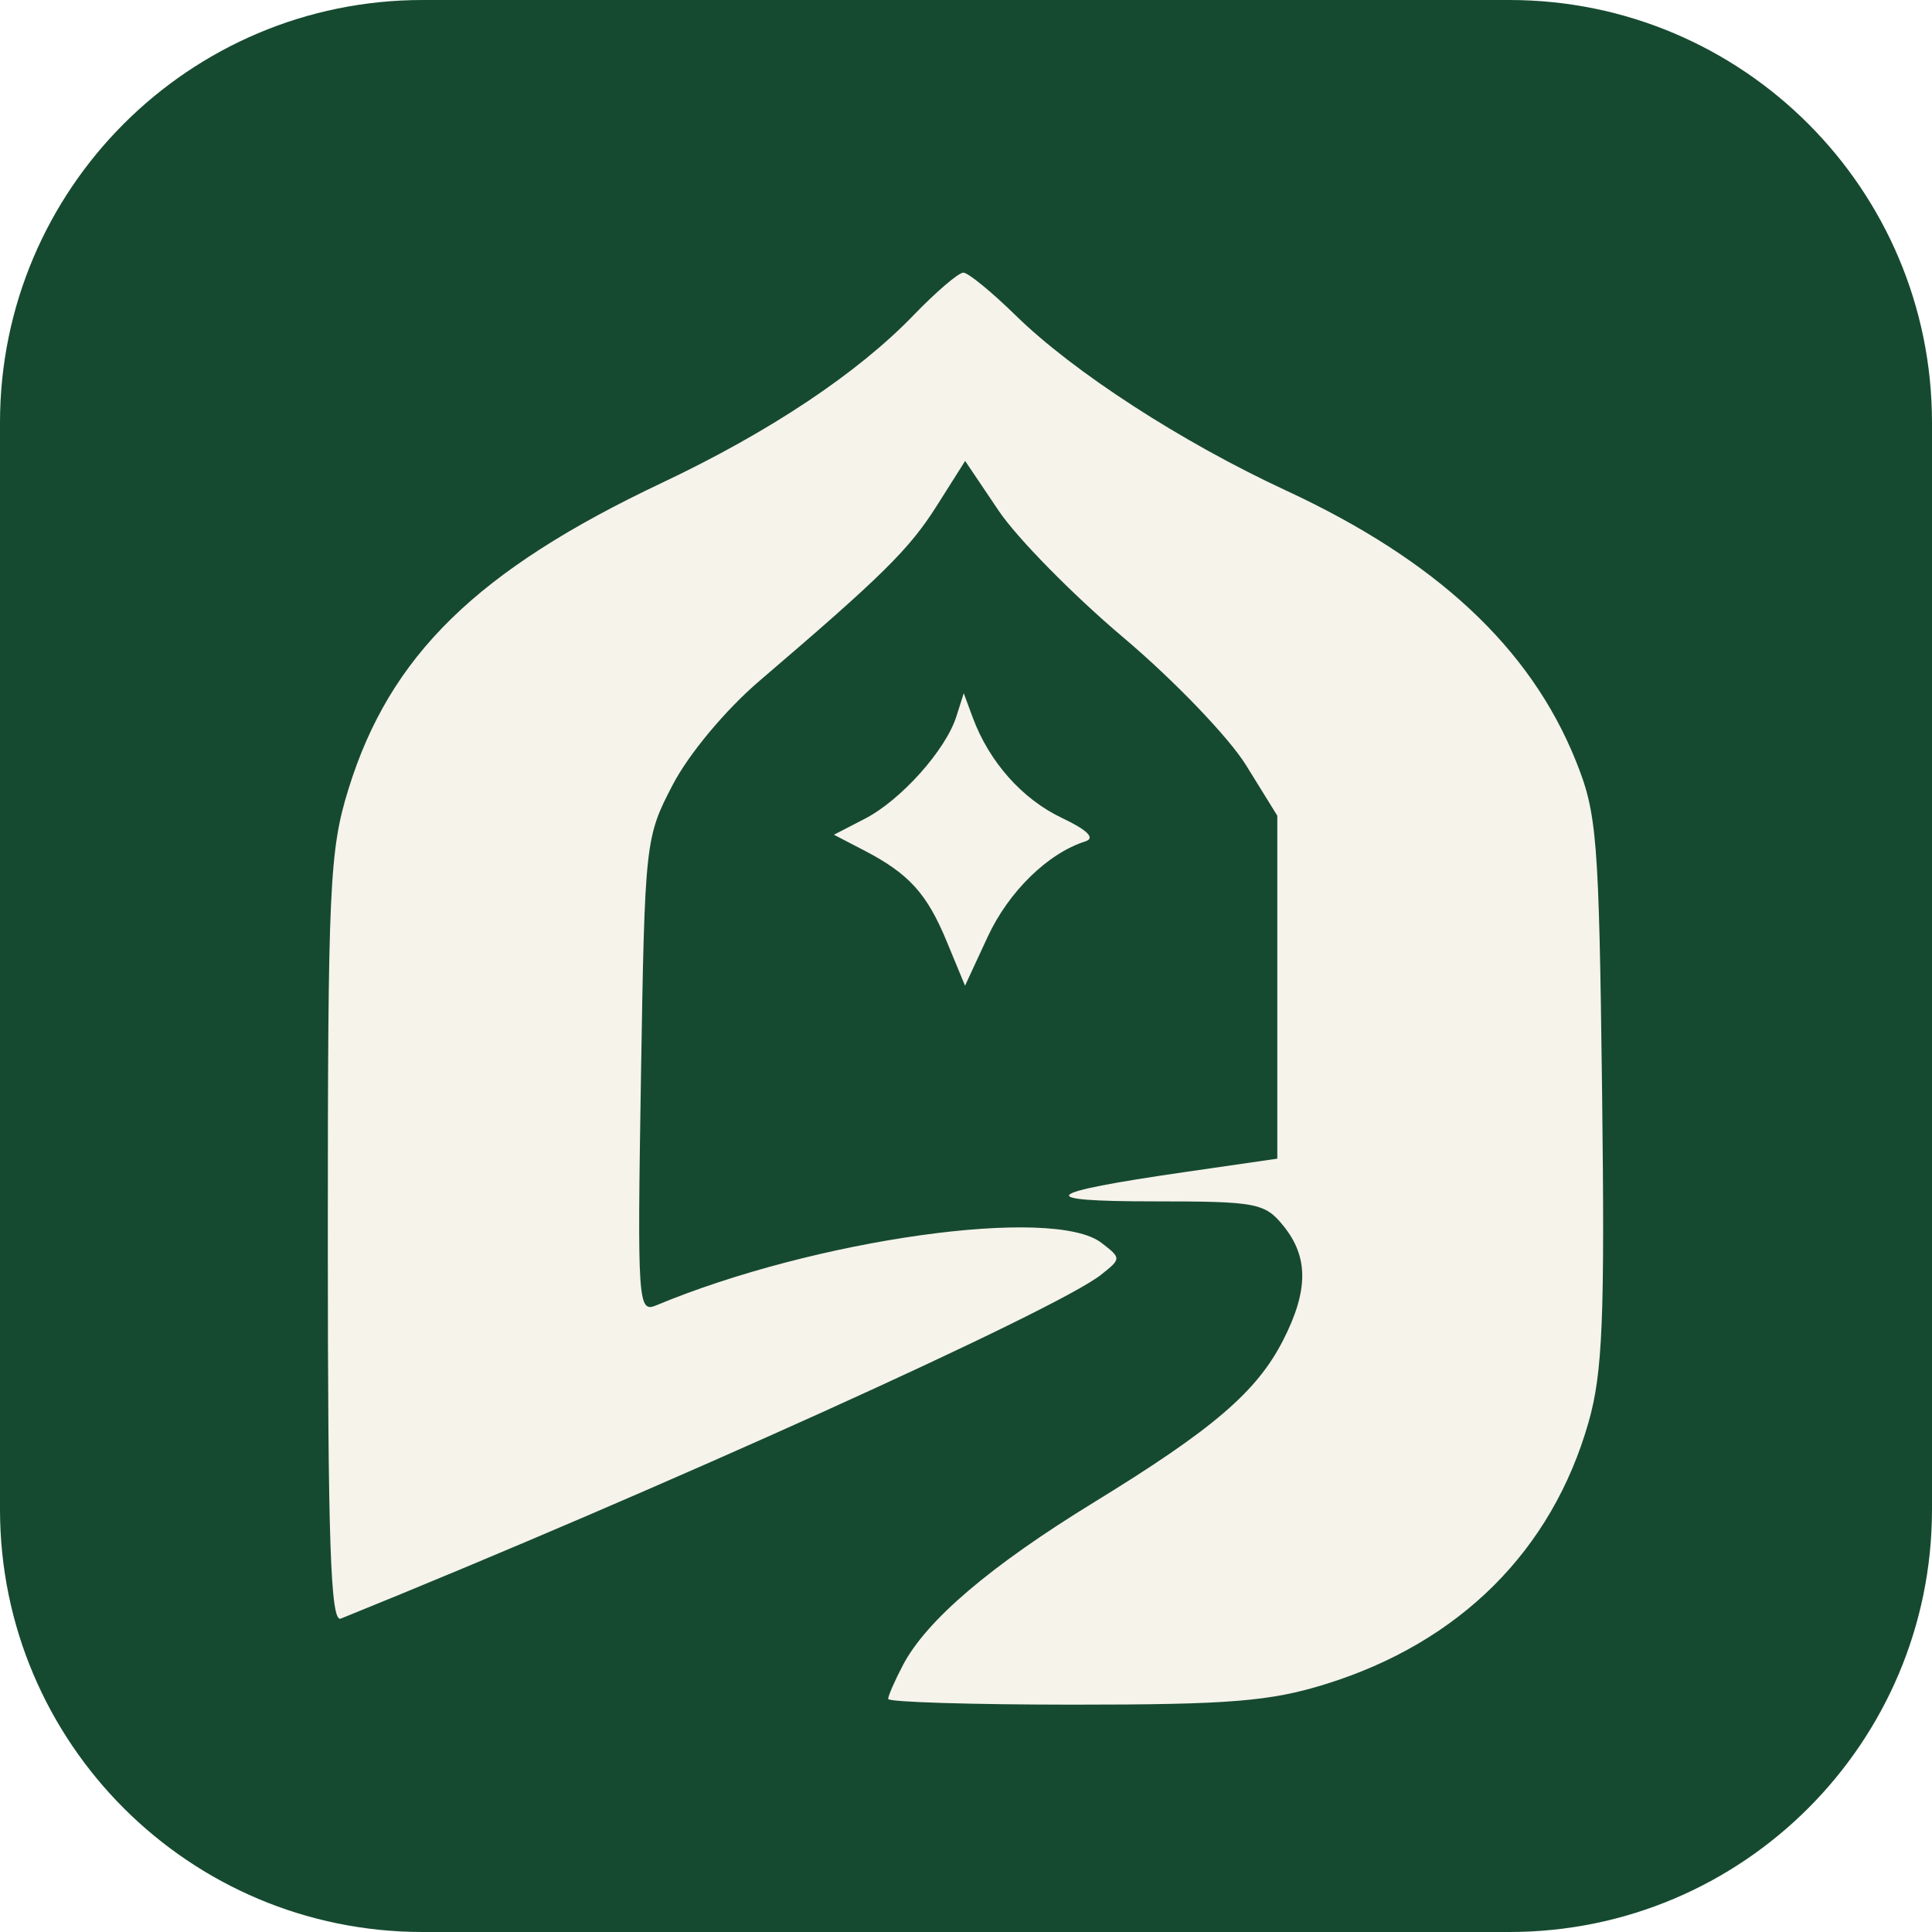
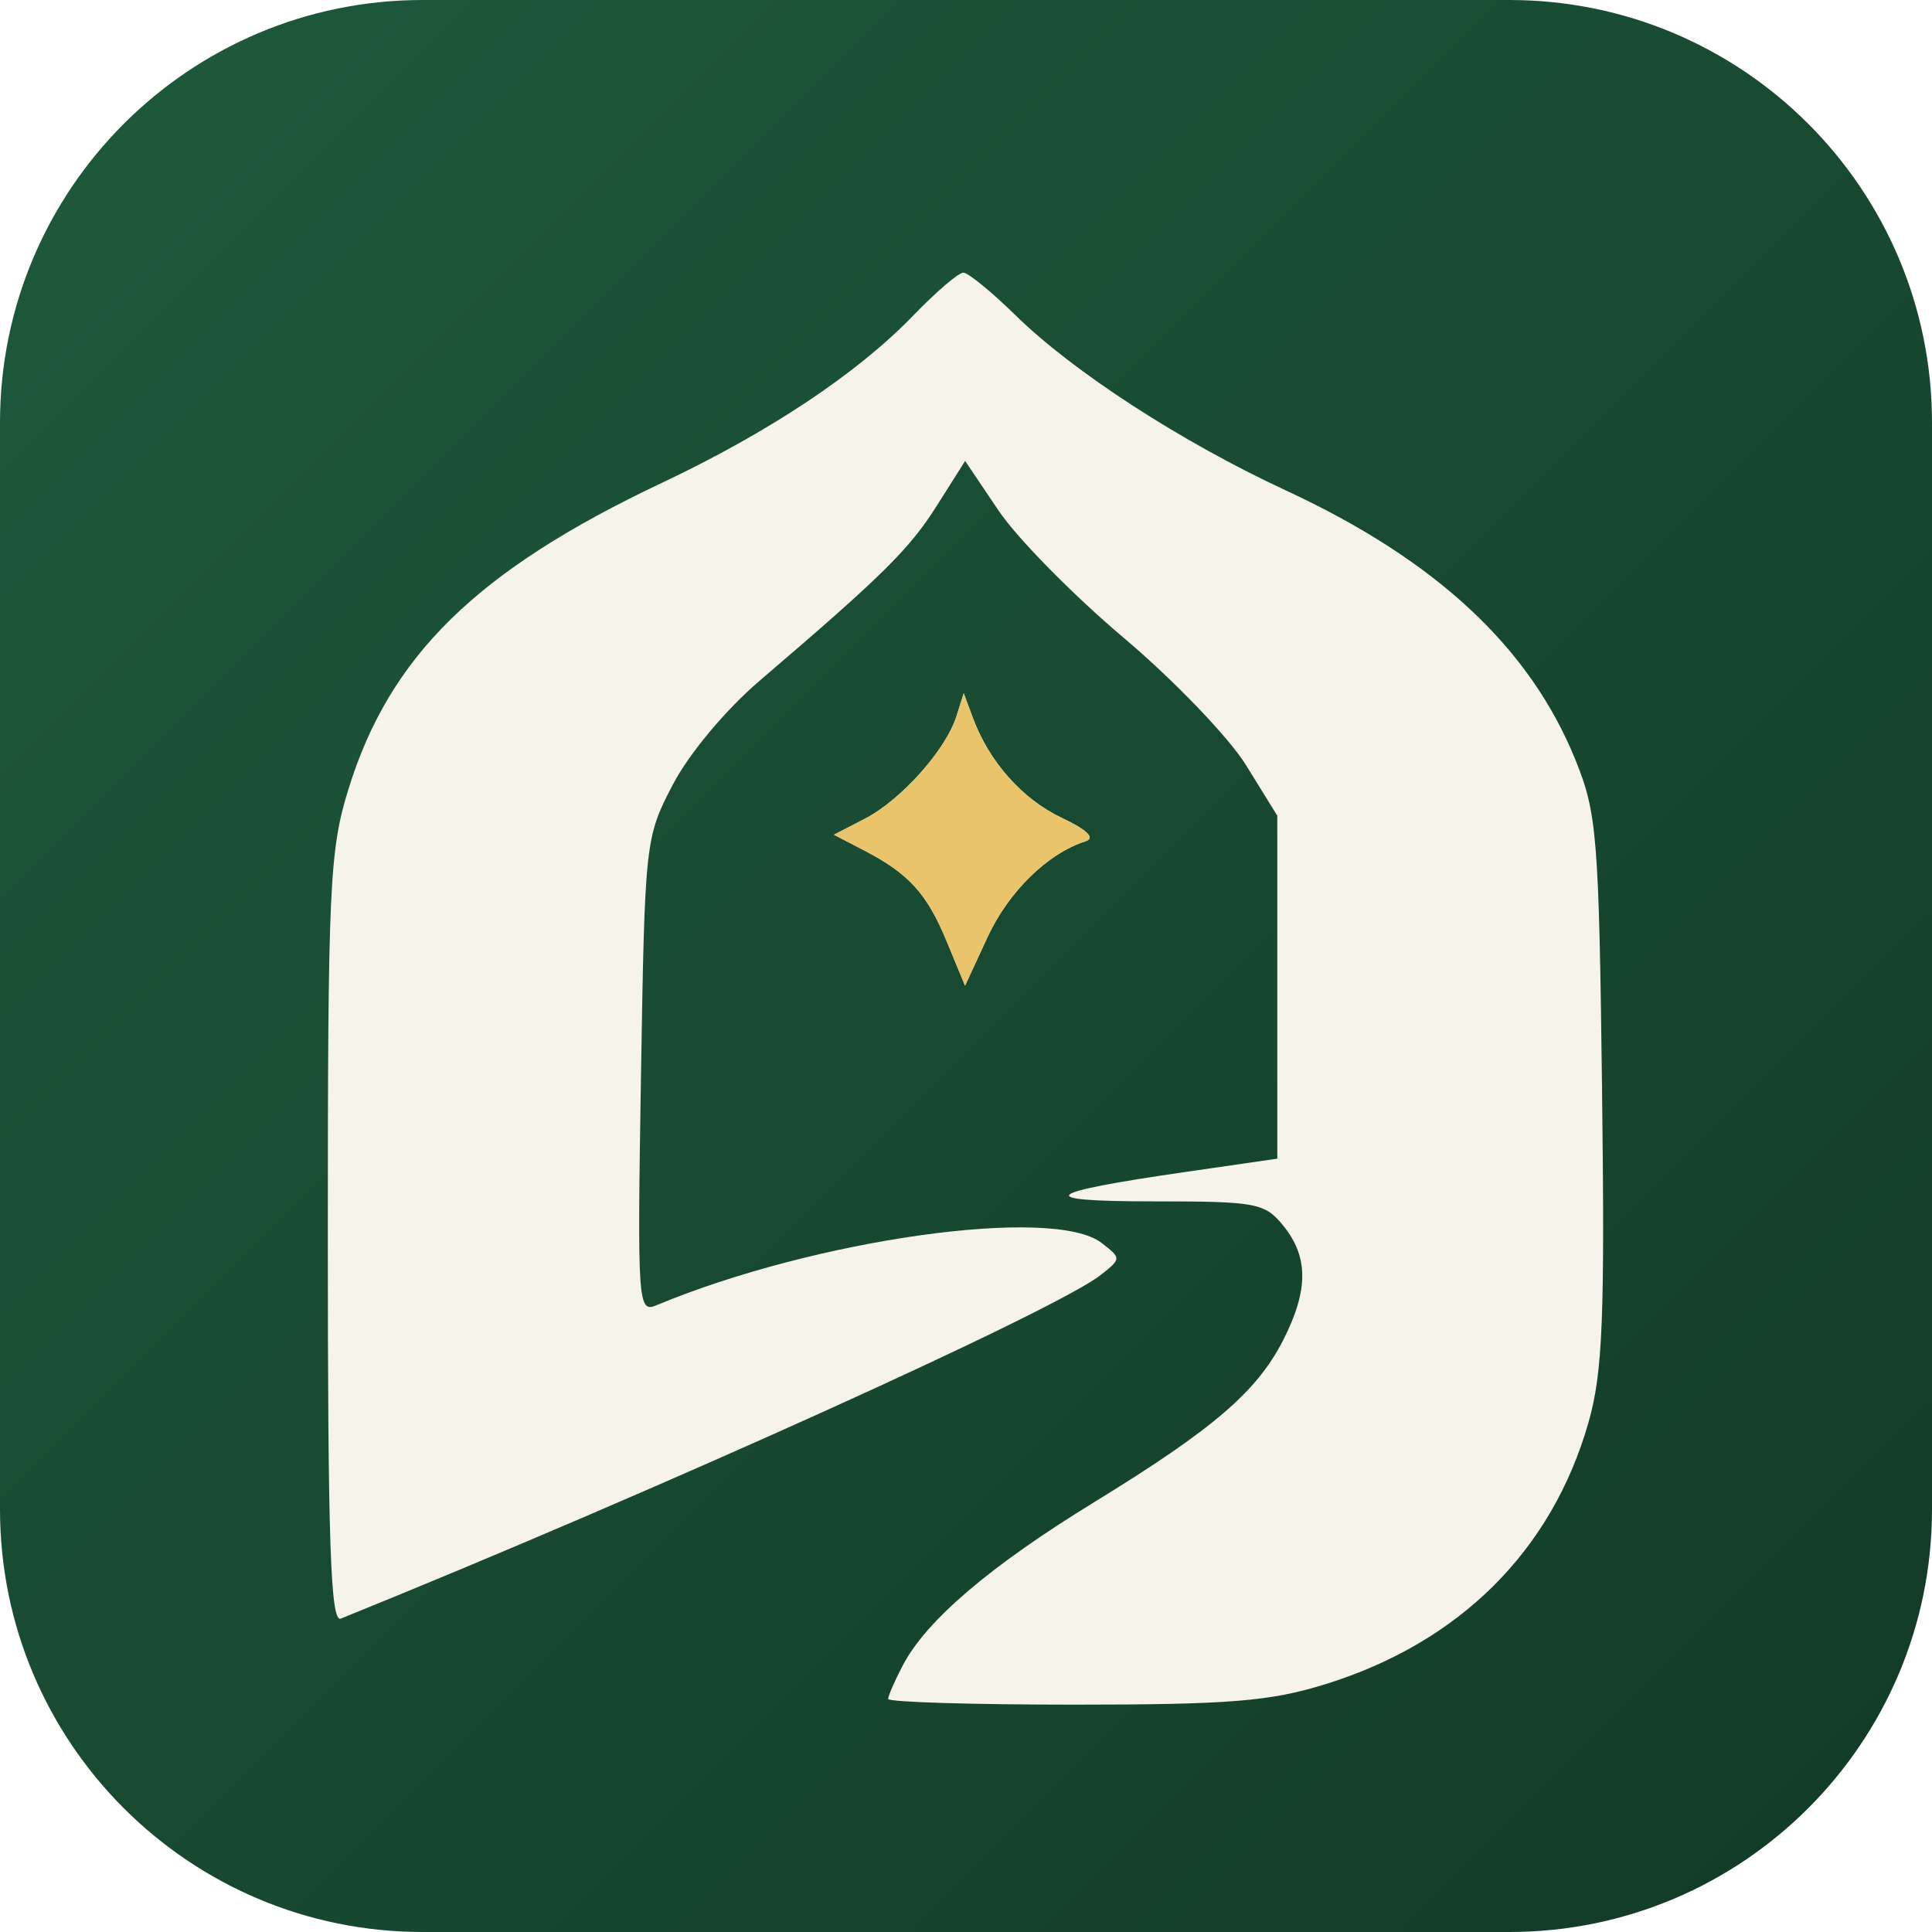
<svg xmlns="http://www.w3.org/2000/svg" viewBox="0 0 512 512" role="img" aria-label="UzRoam">
-   <rect width="512" height="512" rx="112" fill="#164A30" />
-   <path transform="translate(256 262) scale(2.75) translate(-85.5 -99)" fill-rule="evenodd" fill="#F6F3EA" d="M 80.453 34.097 C 75.041 39.707, 66.573 45.349, 56.206 50.252 C 38.372 58.686, 29.963 66.905, 25.982 79.793 C 24.157 85.702, 24 89.146, 24 123.212 C 24 152.417, 24.263 160.107, 25.250 159.708 C 55.863 147.324, 94.190 129.991, 98.500 126.582 C 100.477 125.018, 100.478 124.983, 98.559 123.500 C 93.917 119.913, 70.958 123.133, 55.653 129.518 C 53.882 130.257, 53.822 129.344, 54.179 107.394 C 54.547 84.809, 54.588 84.430, 57.249 79.336 C 58.804 76.360, 62.342 72.124, 65.603 69.336 C 77.474 59.188, 80.028 56.666, 82.682 52.471 L 85.417 48.147 88.653 52.952 C 90.433 55.594, 95.847 61.097, 100.684 65.180 C 105.521 69.263, 110.834 74.794, 112.489 77.470 L 115.500 82.336 115.500 98.860 L 115.500 115.385 106.526 116.684 C 92.715 118.683, 91.865 119.500, 103.596 119.500 C 113.510 119.500, 114.298 119.649, 116.089 121.861 C 118.518 124.862, 118.510 128.081, 116.059 132.885 C 113.528 137.845, 109.308 141.462, 97.866 148.479 C 87.828 154.635, 81.696 159.861, 79.418 164.200 C 78.638 165.686, 78 167.148, 78 167.450 C 78 167.753, 86.053 168, 95.895 168 C 110.902 168, 114.815 167.681, 120.145 166.025 C 133.081 162.005, 141.967 153.156, 145.493 140.785 C 146.855 136.005, 147.068 130.768, 146.796 108.785 C 146.493 84.370, 146.312 82.109, 144.249 77 C 139.864 66.140, 130.815 57.710, 116.337 50.995 C 106.280 46.331, 95.865 39.586, 90.289 34.124 C 87.972 31.856, 85.701 30, 85.242 30 C 84.782 30, 82.627 31.844, 80.453 34.097 M 84.572 72.772 C 83.546 76.006, 79.236 80.827, 75.767 82.621 L 72.772 84.169 75.634 85.654 C 80 87.919, 81.726 89.816, 83.647 94.462 L 85.407 98.716 87.588 94.008 C 89.607 89.650, 93.386 85.957, 97 84.809 C 97.988 84.495, 97.212 83.721, 94.730 82.543 C 90.915 80.732, 87.727 77.139, 86.148 72.871 L 85.283 70.533 84.572 72.772" />
+   <defs>
+     <linearGradient id="tile" x1="0" y1="0" x2="1" y2="1">
+       <stop offset="0" stop-color="#1E5A3C" />
+       <stop offset="1" stop-color="#123A26" />
+     </linearGradient>
+   </defs>
+   <rect width="512" height="512" rx="112" fill="url(#tile)" />
+   <g transform="translate(256 262) scale(2.75) translate(-85.5 -99)">
+     <path fill-rule="evenodd" fill="#F6F3EA" d="M 80.453 34.097 C 75.041 39.707, 66.573 45.349, 56.206 50.252 C 38.372 58.686, 29.963 66.905, 25.982 79.793 C 24.157 85.702, 24 89.146, 24 123.212 C 24 152.417, 24.263 160.107, 25.250 159.708 C 55.863 147.324, 94.190 129.991, 98.500 126.582 C 100.477 125.018, 100.478 124.983, 98.559 123.500 C 93.917 119.913, 70.958 123.133, 55.653 129.518 C 53.882 130.257, 53.822 129.344, 54.179 107.394 C 54.547 84.809, 54.588 84.430, 57.249 79.336 C 58.804 76.360, 62.342 72.124, 65.603 69.336 C 77.474 59.188, 80.028 56.666, 82.682 52.471 L 85.417 48.147 88.653 52.952 C 90.433 55.594, 95.847 61.097, 100.684 65.180 C 105.521 69.263, 110.834 74.794, 112.489 77.470 L 115.500 82.336 115.500 98.860 L 115.500 115.385 106.526 116.684 C 92.715 118.683, 91.865 119.500, 103.596 119.500 C 113.510 119.500, 114.298 119.649, 116.089 121.861 C 118.518 124.862, 118.510 128.081, 116.059 132.885 C 113.528 137.845, 109.308 141.462, 97.866 148.479 C 87.828 154.635, 81.696 159.861, 79.418 164.200 C 78.638 165.686, 78 167.148, 78 167.450 C 78 167.753, 86.053 168, 95.895 168 C 110.902 168, 114.815 167.681, 120.145 166.025 C 133.081 162.005, 141.967 153.156, 145.493 140.785 C 146.855 136.005, 147.068 130.768, 146.796 108.785 C 146.493 84.370, 146.312 82.109, 144.249 77 C 139.864 66.140, 130.815 57.710, 116.337 50.995 C 106.280 46.331, 95.865 39.586, 90.289 34.124 C 87.972 31.856, 85.701 30, 85.242 30 C 84.782 30, 82.627 31.844, 80.453 34.097 M 84.572 72.772 C 83.546 76.006, 79.236 80.827, 75.767 82.621 L 72.772 84.169 75.634 85.654 C 80 87.919, 81.726 89.816, 83.647 94.462 L 85.407 98.716 87.588 94.008 C 89.607 89.650, 93.386 85.957, 97 84.809 C 97.988 84.495, 97.212 83.721, 94.730 82.543 C 90.915 80.732, 87.727 77.139, 86.148 72.871 L 85.283 70.533 84.572 72.772" />
+     <path fill="#E9C46A" d="M 84.572 72.772 C 83.546 76.006, 79.236 80.827, 75.767 82.621 L 72.772 84.169 75.634 85.654 C 80 87.919, 81.726 89.816, 83.647 94.462 L 85.407 98.716 87.588 94.008 C 89.607 89.650, 93.386 85.957, 97 84.809 C 97.988 84.495, 97.212 83.721, 94.730 82.543 C 90.915 80.732, 87.727 77.139, 86.148 72.871 L 85.283 70.533 84.572 72.772" />
+   </g>
</svg>
